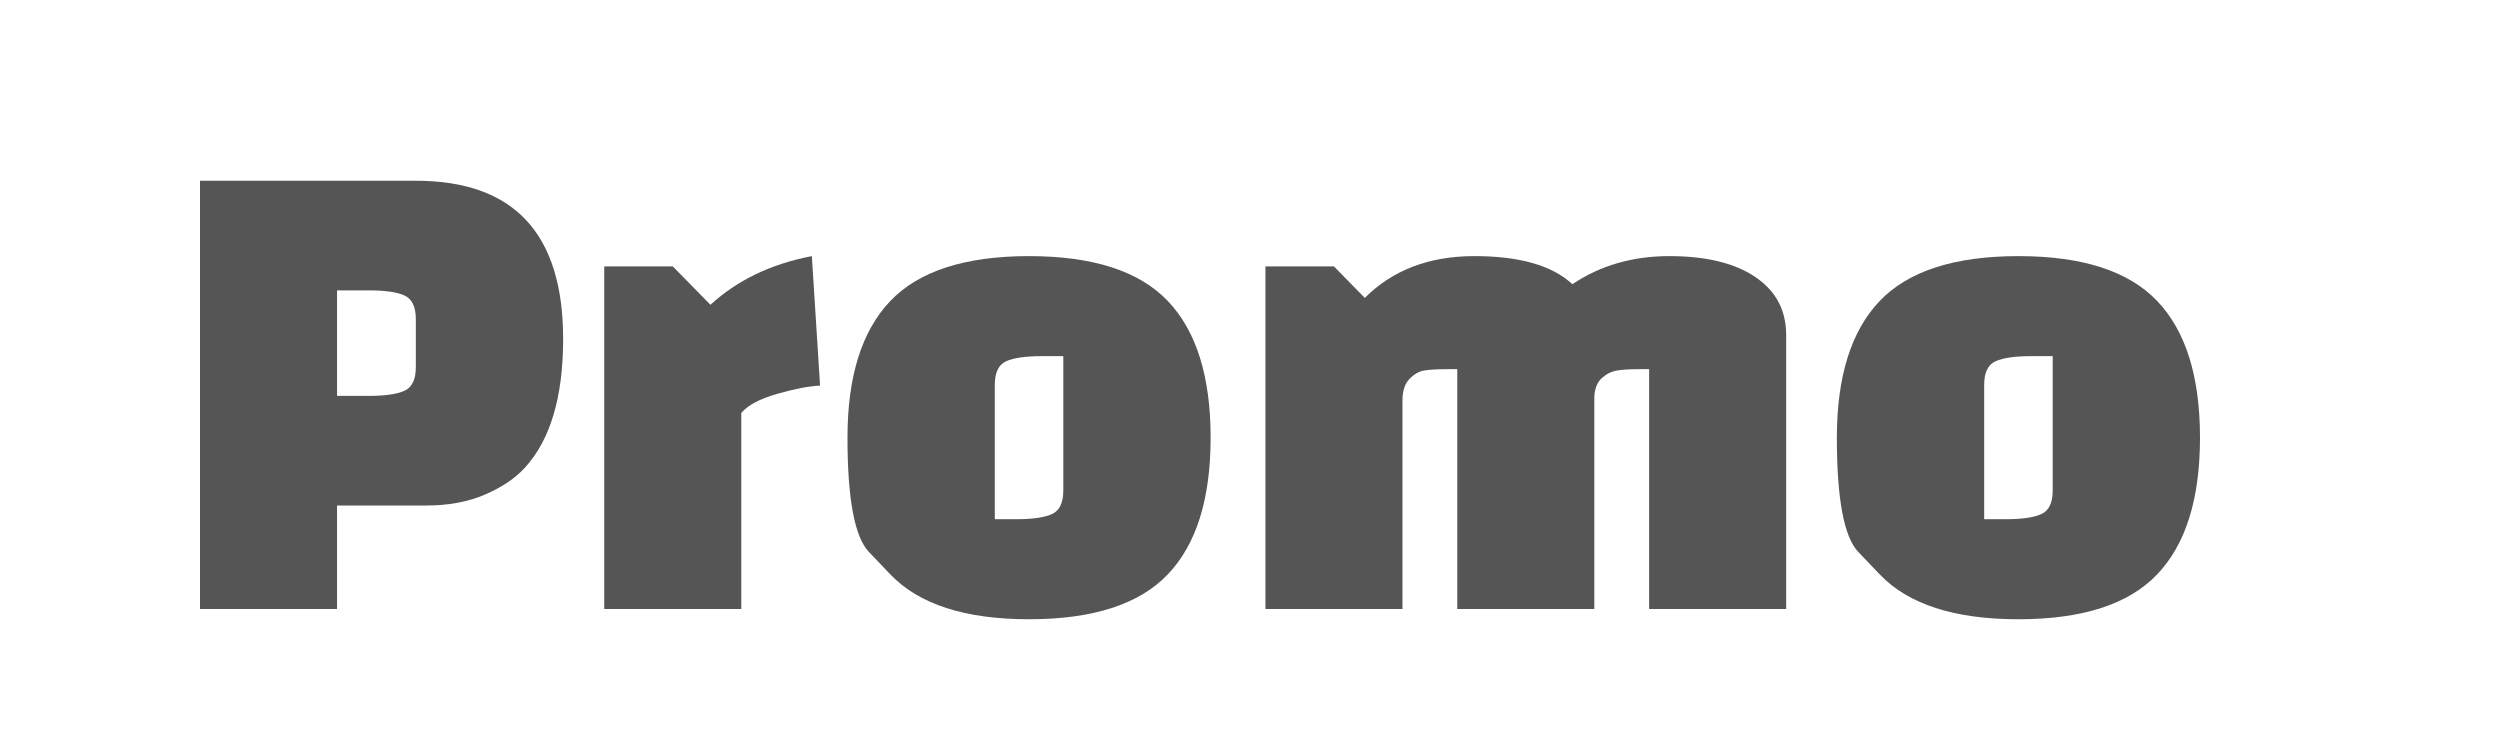
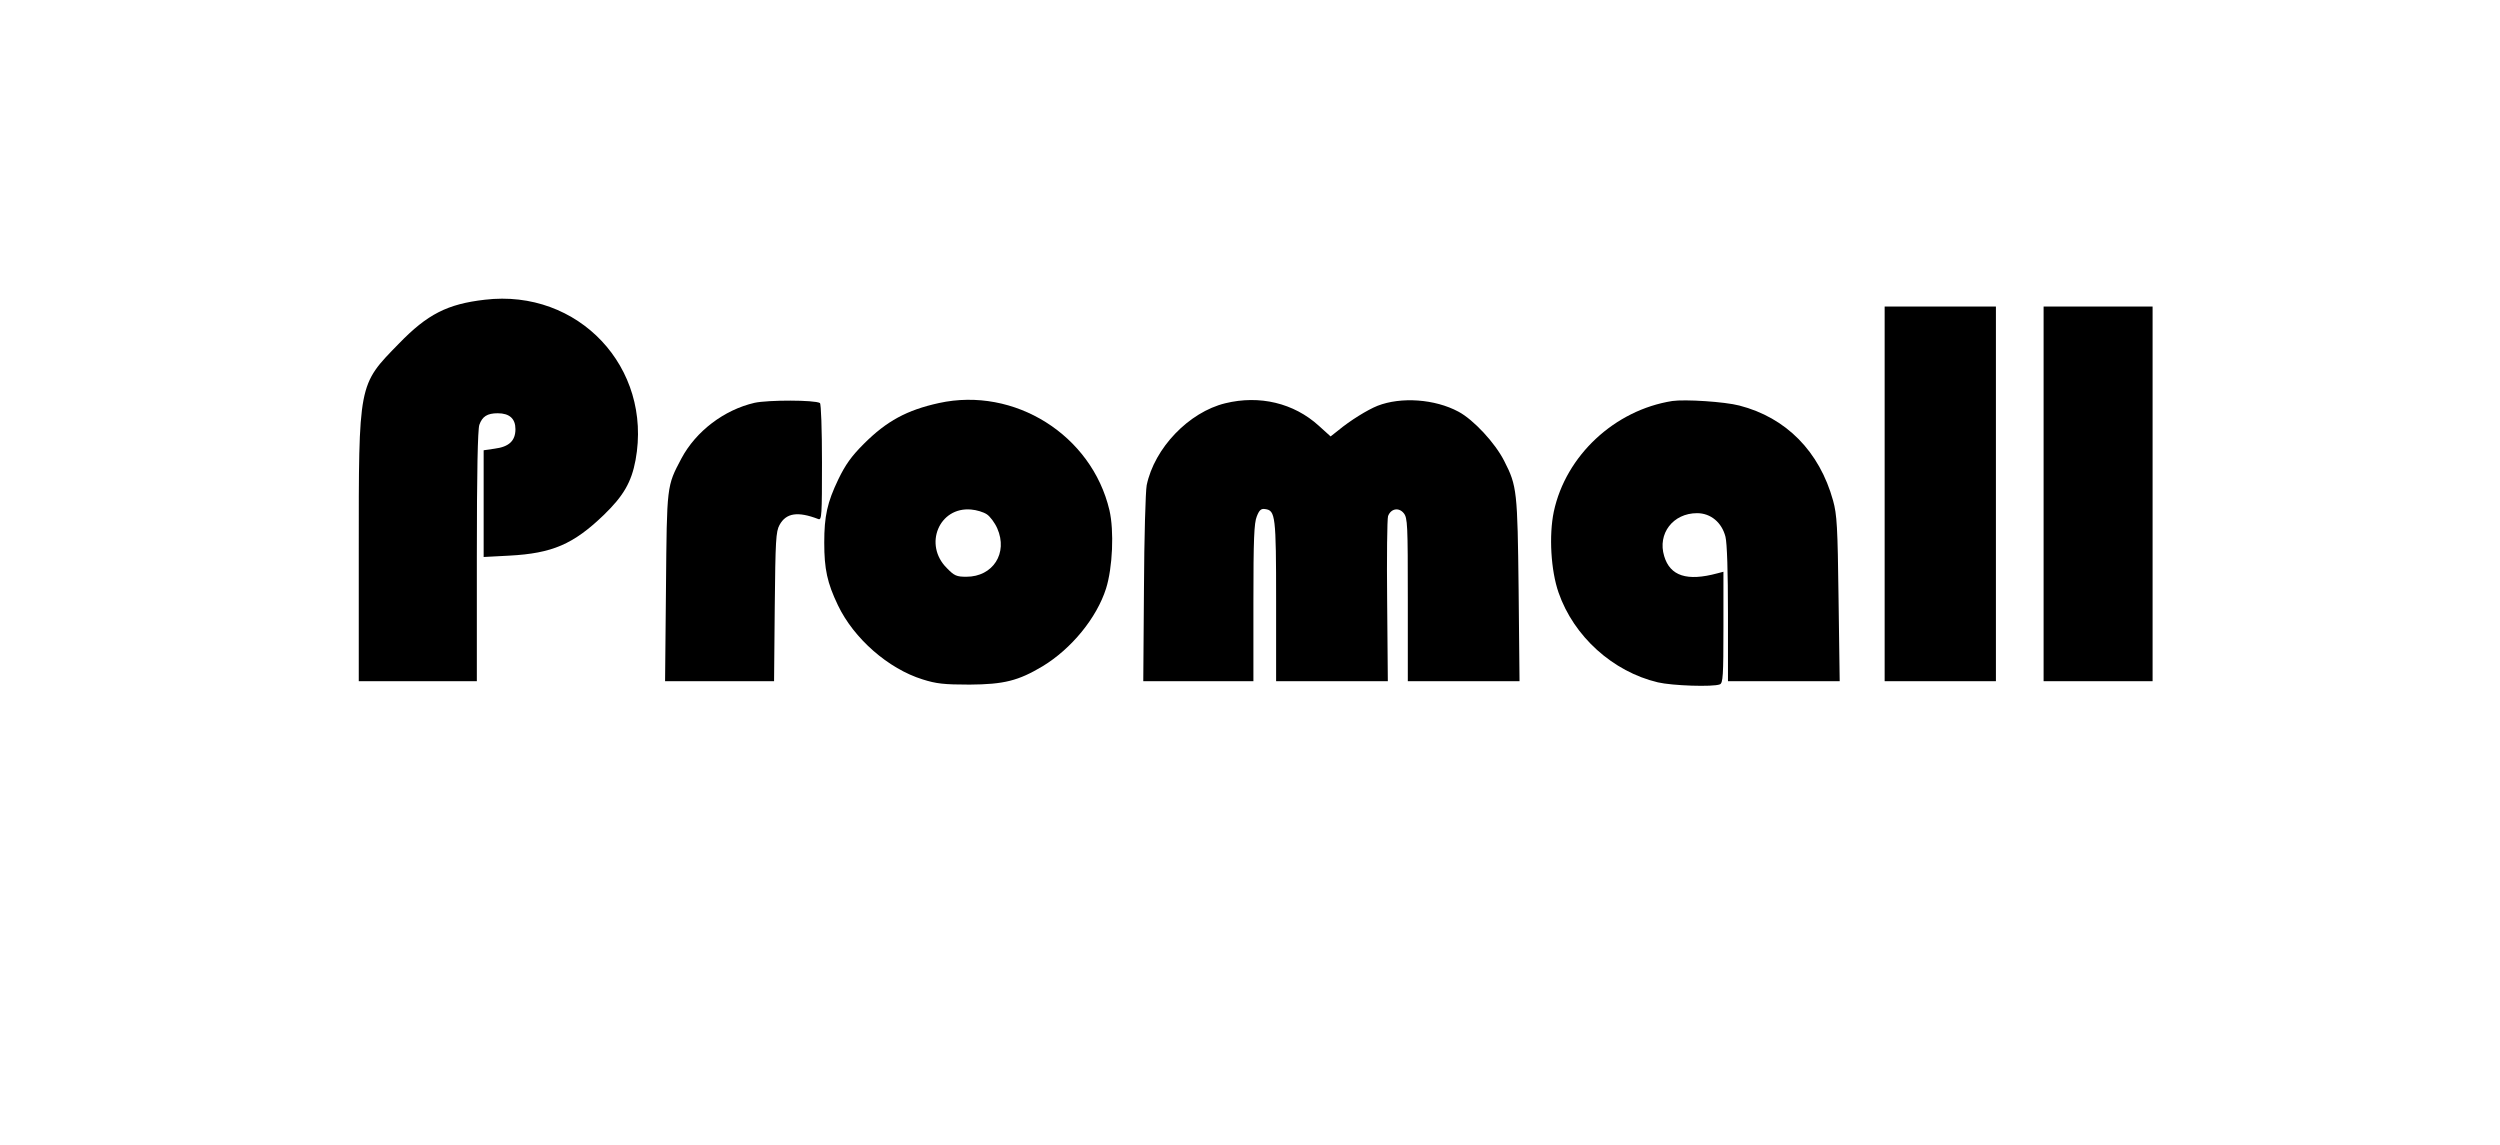
- <svg xmlns="http://www.w3.org/2000/svg" viewBox="10 170 500 150" fill="none">
-   <g fill="#555555">
-     <path d="M95.221,271.103h-17.814v20.692h-27.407v-85.646h43.165c19.641,0 29.462,10.552 29.462,31.655c0,11.602 -2.558,20.19 -7.674,25.762c-1.918,2.101 -4.568,3.883 -7.948,5.344c-3.38,1.462 -7.308,2.193 -11.785,2.193M77.407,228.075v21.103h6.304c3.289,0 5.687,-0.343 7.194,-1.028c1.507,-0.685 2.261,-2.261 2.261,-4.728v-9.592c0,-2.467 -0.754,-4.042 -2.261,-4.728c-1.507,-0.685 -3.905,-1.028 -7.194,-1.028z" data-paper-data="{&quot;elementType&quot;:&quot;letter&quot;,&quot;baseline&quot;:62.5,&quot;baselineProportion&quot;:1,&quot;fontSize&quot;:100}">
-     </path>
-     <path d="M130.85,223.279h13.703l7.537,7.674c5.39,-4.933 12.15,-8.176 20.281,-9.729l1.644,25.899c-2.193,0.091 -5.047,0.639 -8.565,1.644c-3.517,1.005 -5.915,2.284 -7.194,3.837v39.191h-27.407z" data-paper-data="{&quot;elementType&quot;:&quot;letter&quot;,&quot;baseline&quot;:51.5,&quot;baselineProportion&quot;:1,&quot;fontSize&quot;:100}">
-     </path>
-     <path d="M188.061,284.875c0,0 -1.427,-1.496 -4.282,-4.488c-2.855,-2.992 -4.282,-10.609 -4.282,-22.85c0,-12.242 2.855,-21.354 8.565,-27.338c5.71,-5.984 14.959,-8.976 27.749,-8.976c12.79,0 22.04,2.992 27.749,8.976c5.71,5.984 8.565,15.096 8.565,27.338c0,12.242 -2.855,21.354 -8.565,27.338c-5.71,5.984 -14.959,8.976 -27.749,8.976c-12.79,0 -22.04,-2.992 -27.749,-8.976M208.959,246.985v26.859h4.248c3.289,0 5.687,-0.343 7.194,-1.028c1.507,-0.685 2.261,-2.261 2.261,-4.728v-26.859h-4.248c-3.289,0 -5.687,0.343 -7.194,1.028c-1.507,0.685 -2.261,2.261 -2.261,4.728z" data-paper-data="{&quot;elementType&quot;:&quot;letter&quot;,&quot;baseline&quot;:51.5,&quot;baselineProportion&quot;:0.9716981132075472,&quot;fontSize&quot;:100}">
-     </path>
-     <path d="M301.456,243.833h-1.918c-2.101,0 -3.677,0.091 -4.728,0.274c-1.051,0.183 -2.033,0.754 -2.946,1.713c-0.914,0.959 -1.37,2.398 -1.37,4.317v41.658h-27.407v-68.517h13.703l6.167,6.304c5.573,-5.573 12.881,-8.359 21.925,-8.359c9.044,0 15.576,1.873 19.596,5.618c5.573,-3.746 12.036,-5.618 19.39,-5.618c7.354,0 13.087,1.393 17.198,4.18c4.111,2.786 6.167,6.646 6.167,11.579v54.813h-27.407v-47.962h-1.918c-1.918,0 -3.426,0.091 -4.522,0.274c-1.096,0.183 -2.101,0.685 -3.015,1.507c-0.914,0.822 -1.416,2.055 -1.507,3.7v42.48h-27.407z" data-paper-data="{&quot;elementType&quot;:&quot;letter&quot;,&quot;baseline&quot;:51.5,&quot;baselineProportion&quot;:1,&quot;fontSize&quot;:100}">
-     </path>
-     <path d="M385.937,284.875c0,0 -1.427,-1.496 -4.282,-4.488c-2.855,-2.992 -4.282,-10.609 -4.282,-22.85c0,-12.242 2.855,-21.354 8.565,-27.338c5.71,-5.984 14.959,-8.976 27.749,-8.976c12.79,0 22.04,2.992 27.749,8.976c5.71,5.984 8.565,15.096 8.565,27.338c0,12.242 -2.855,21.354 -8.565,27.338c-5.71,5.984 -14.959,8.976 -27.749,8.976c-12.79,0 -22.04,-2.992 -27.749,-8.976M406.835,246.985v26.859h4.248c3.289,0 5.687,-0.343 7.194,-1.028c1.507,-0.685 2.261,-2.261 2.261,-4.728v-26.859h-4.248c-3.289,0 -5.687,0.343 -7.194,1.028c-1.507,0.685 -2.261,2.261 -2.261,4.728z">
-     </path>
+ <svg xmlns="http://www.w3.org/2000/svg" version="1.0" width="1101pt" height="504pt" viewBox="0 0 1101 504" preserveAspectRatio="xMidYMid meet">
+   <g transform="translate(0,504) scale(0.1,-0.1)" fill="#000000" stroke="none">
+     <path d="M2135 3720 c-165 -19 -253 -64 -378 -193 -180 -184 -177 -171 -177     -917 l0 -570 260 0 260 0 0 549 c0 374 4 558 11 580 13 37 35 51 81 51 52 0     78 -24 78 -70 0 -51 -28 -78 -92 -86 l-48 -7 0 -235 0 -235 113 6 c189 10 282     50 416 179 87 84 122 145 140 242 75 408 -252 755 -664 706z" />
+     <path d="M8300 2865 l0 -825 245 0 245 0 0 825 0 825 -245 0 -245 0 0 -825z" />
+     <path d="M9000 2865 l0 -825 240 0 240 0 0 825 0 825 -240 0 -240 0 0 -825z" />
+     <path d="M3323 3266 c-134 -31 -258 -125 -322 -245 -65 -123 -64 -116 -68     -568 l-4 -413 240 0 240 0 3 328 c3 292 5 331 21 360 29 53 80 61 171 26 15     -6 16 17 16 249 0 148 -4 258 -9 262 -23 14 -228 14 -288 1z" />
+     <path d="M4135 3265 c-141 -31 -230 -79 -331 -180 -55 -55 -81 -92 -112 -156     -49 -102 -62 -162 -62 -279 0 -116 13 -177 60 -275 70 -147 222 -280 373 -327     60 -19 94 -23 207 -23 152 1 215 17 322 81 127 77 238 213 279 342 29 92 36     254 15 345 -78 331 -418 545 -751 472z m211 -490 c14 -9 35 -37 46 -62 48     -109 -19 -213 -136 -213 -43 0 -53 4 -86 38 -104 103 -34 271 107 258 24 -2     54 -11 69 -21z" />
+     <path d="M5396 3264 c-160 -39 -312 -197 -346 -361 -5 -26 -11 -231 -12 -456     l-3 -407 243 0 242 0 0 345 c0 282 3 352 15 381 11 28 19 35 37 32 45 -6 48     -30 48 -405 l0 -353 246 0 246 0 -3 353 c-2 193 0 362 4 374 12 33 47 40 69     13 17 -21 18 -50 18 -381 l0 -359 246 0 246 0 -4 403 c-5 433 -7 457 -63 566     -40 80 -136 183 -202 218 -104 56 -253 66 -356 26 -45 -18 -121 -65 -174 -109     l-33 -26 -52 47 c-110 100 -261 136 -412 99z" />
+     <path d="M7365 3274 c-254 -40 -469 -240 -522 -487 -22 -105 -13 -260 21 -357     67 -193 239 -348 437 -395 63 -15 243 -21 273 -9 14 5 16 37 16 251 l0 245     -27 -7 c-133 -36 -208 -12 -234 76 -30 99 39 189 145 189 60 0 109 -41 125     -104 7 -28 11 -156 11 -340 l0 -296 246 0 246 0 -5 363 c-4 319 -7 370 -24     432 -60 217 -207 366 -413 419 -65 17 -239 28 -295 20z" />
  </g>
</svg>
